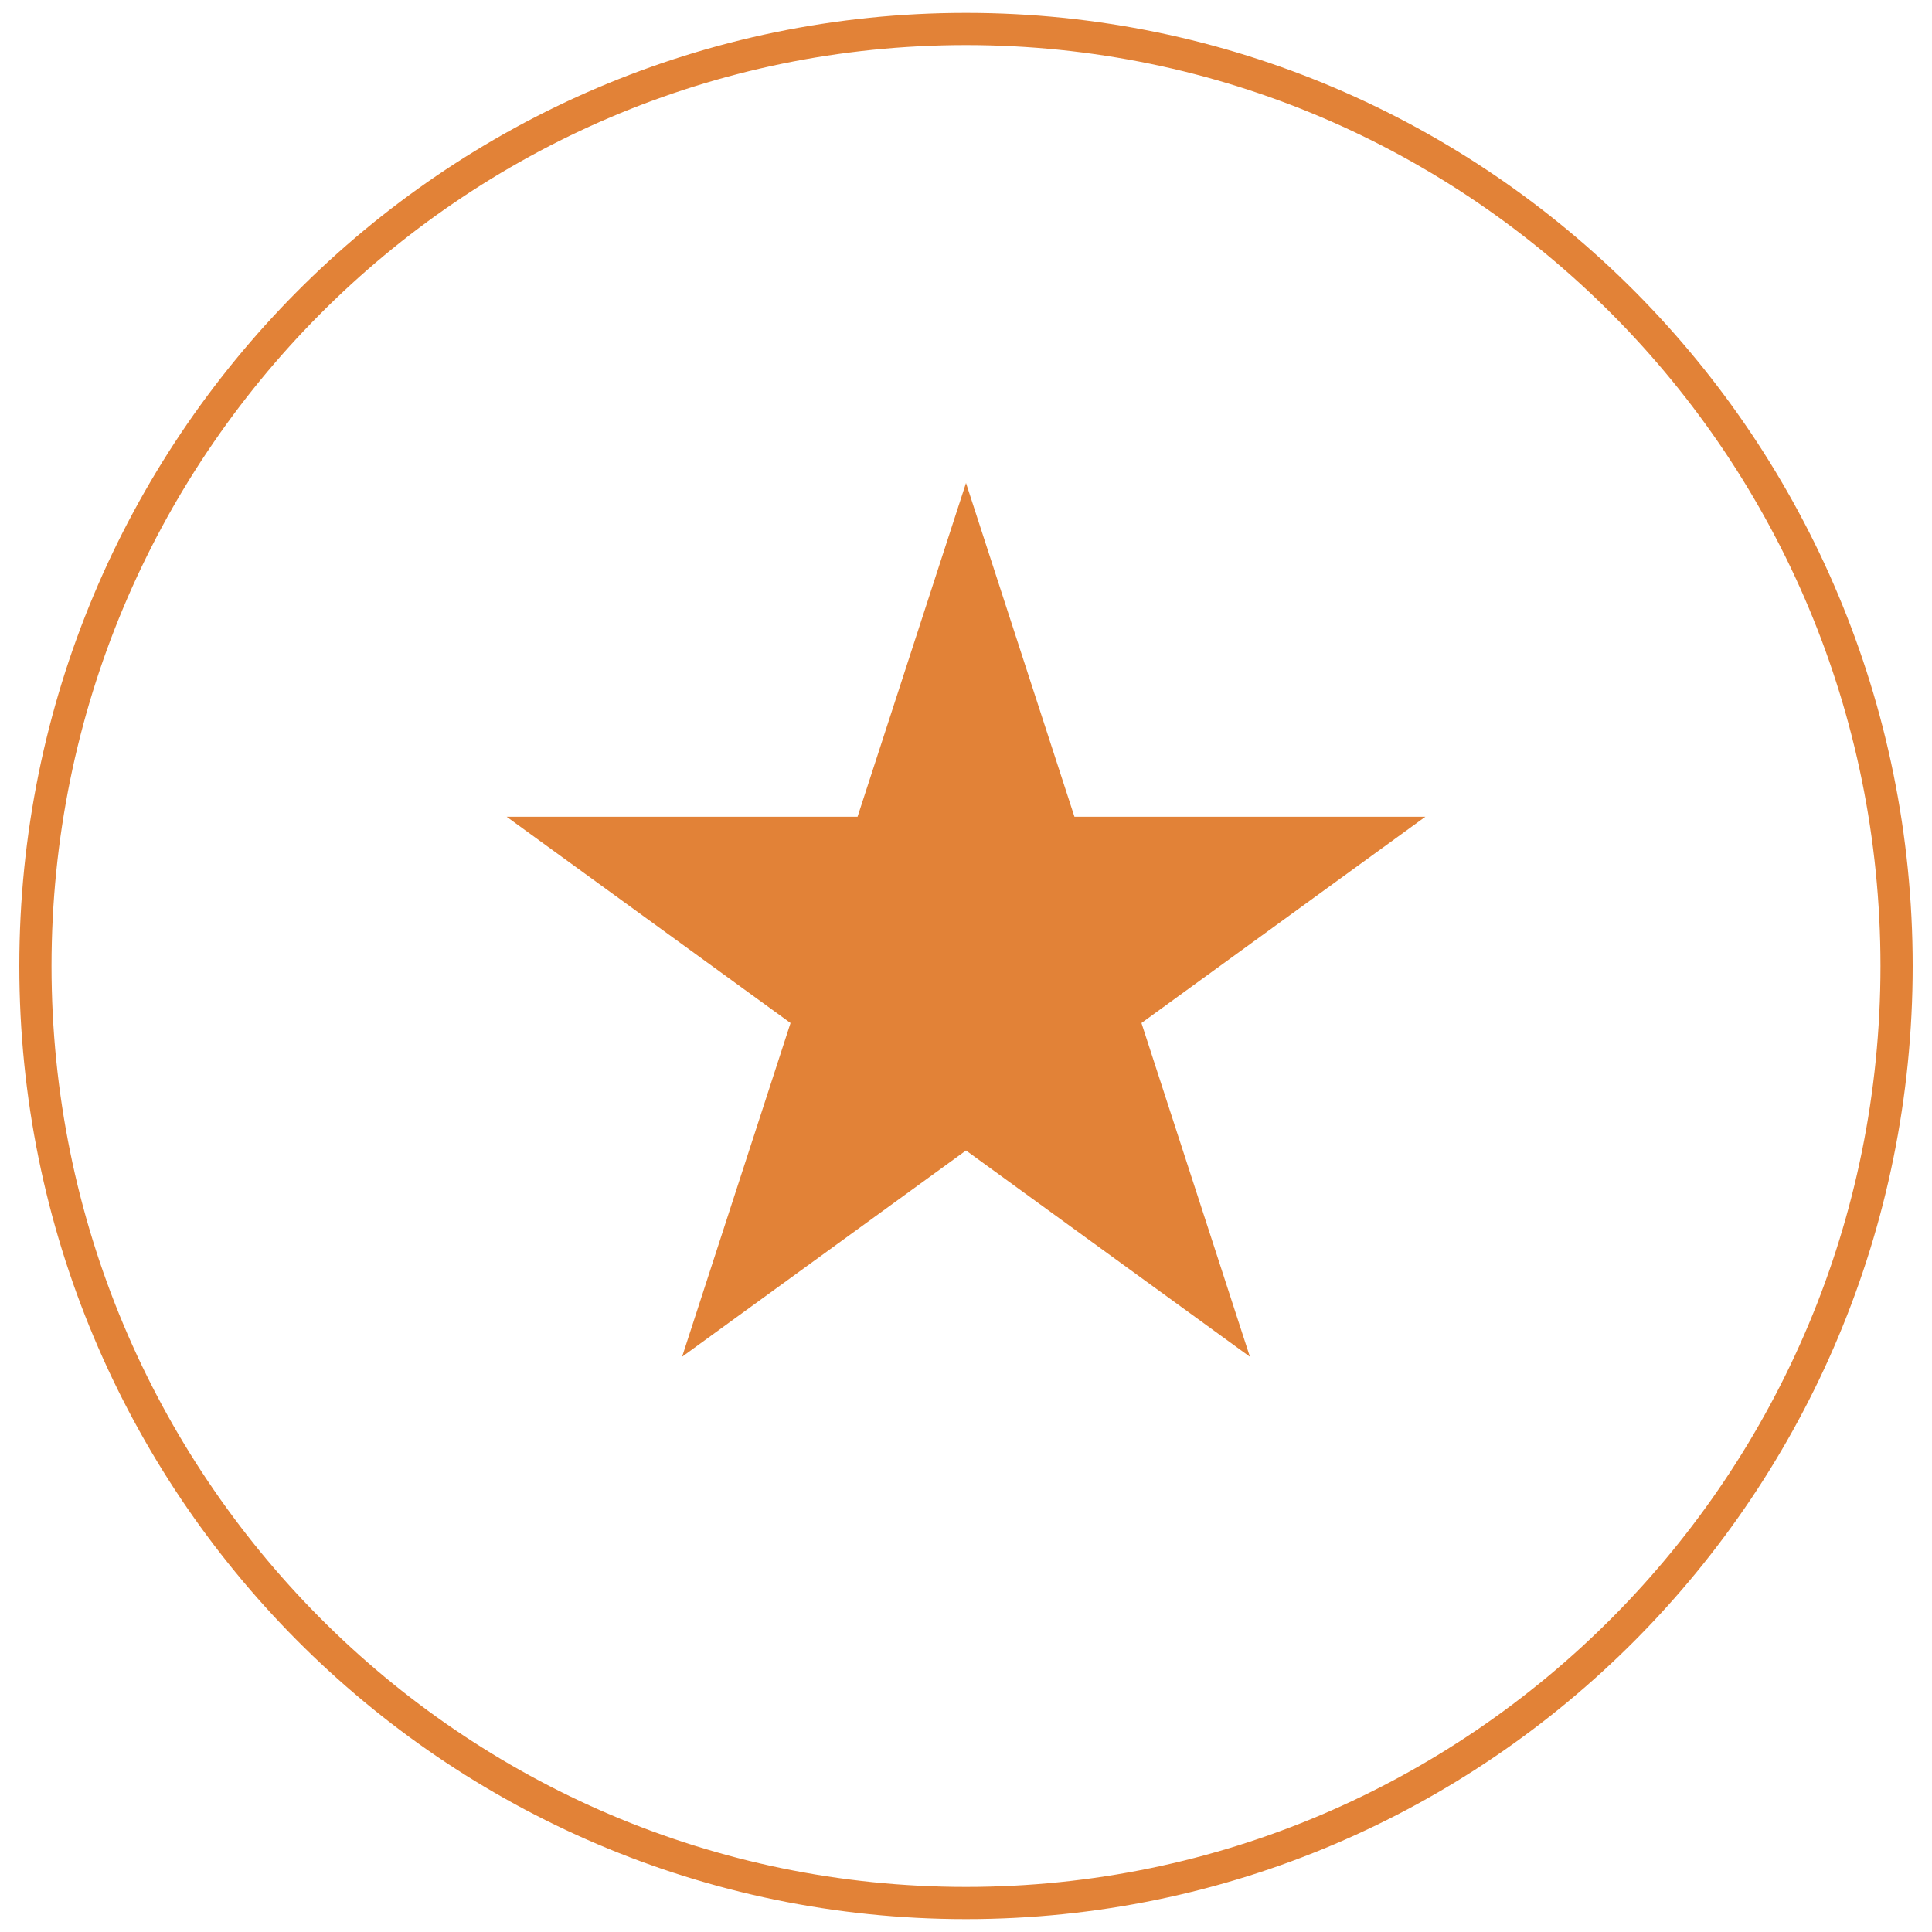
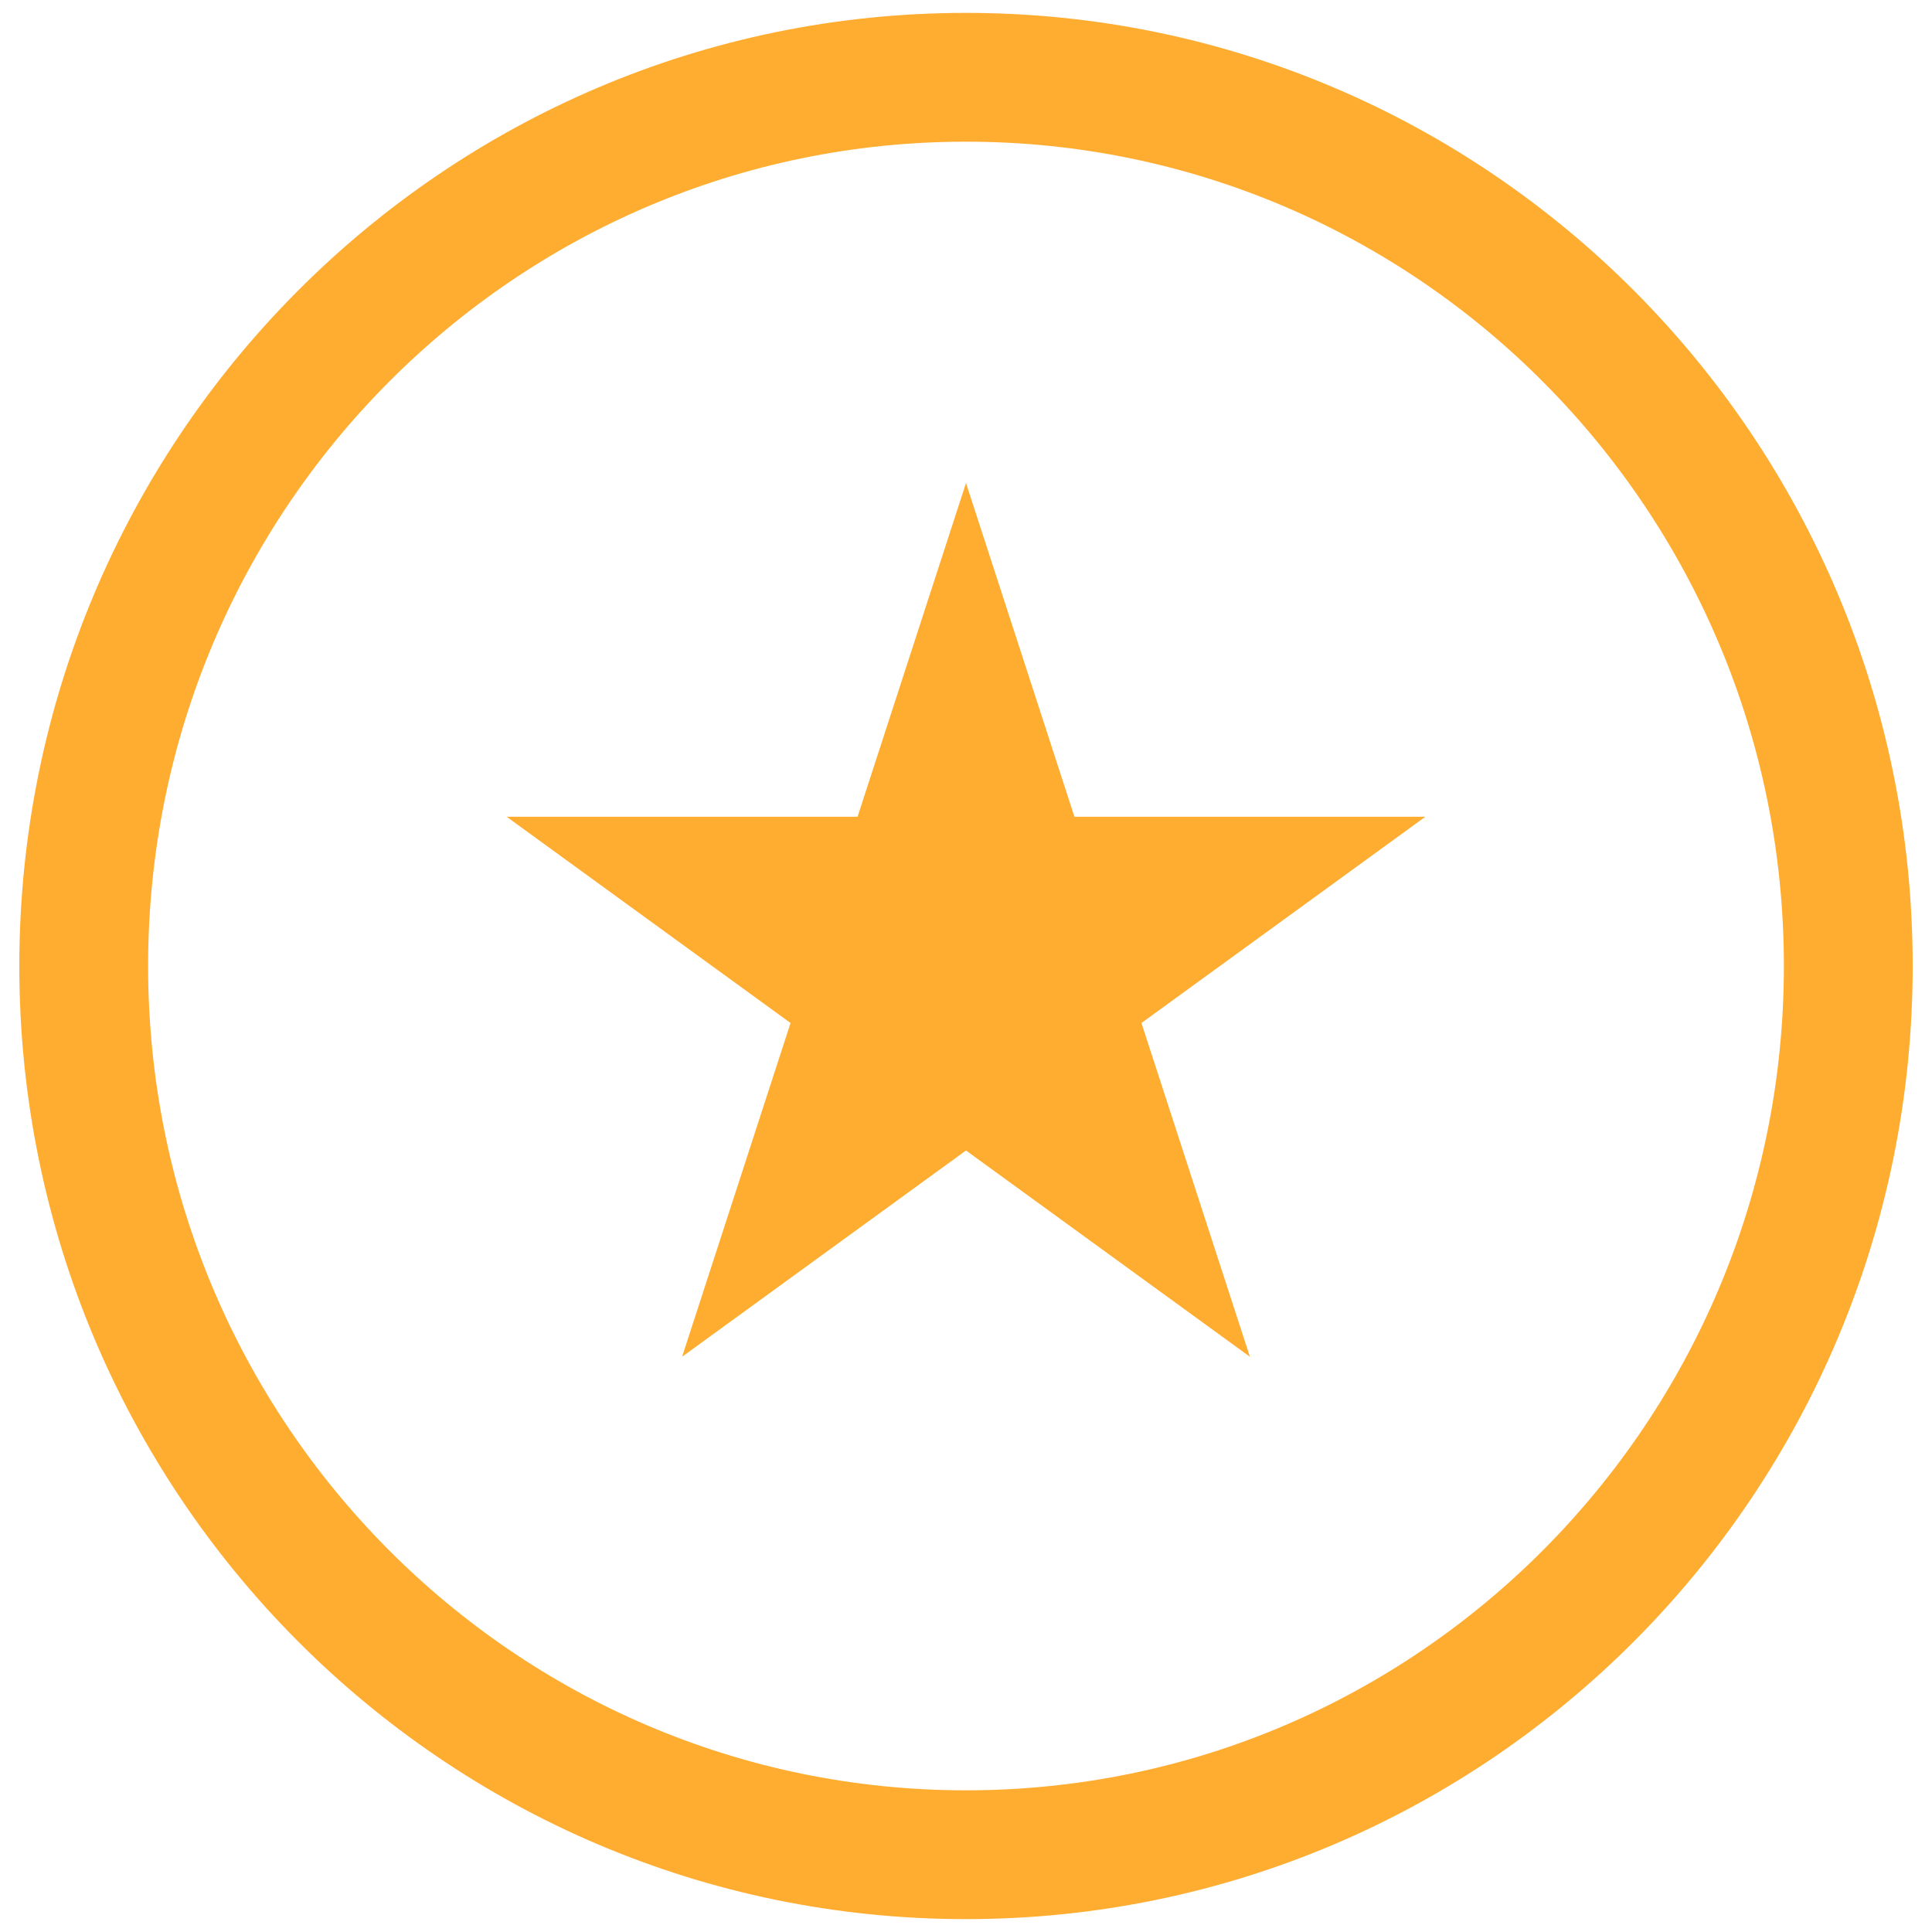
<svg xmlns="http://www.w3.org/2000/svg" width="300" height="300" viewBox="0 0 300 300" fill="none">
-   <path d="M294.5 150C294.5 230.373 229.789 295.5 150 295.5C70.211 295.5 5.5 230.373 5.5 150C5.5 69.627 70.211 4.5 150 4.5C229.789 4.5 294.5 69.627 294.5 150Z" stroke="#E28237" stroke-width="5" />
-   <path d="M150 75L166.839 126.824H221.329L177.245 158.853L194.084 210.676L150 178.647L105.916 210.676L122.755 158.853L78.671 126.824H133.161L150 75Z" fill="#E28237" />
+   <path d="M287 150C287 226.279 225.599 288 150 288C74.401 288 13 226.279 13 150C13 73.721 74.401 12 150 12C225.599 12 287 73.721 287 150Z" stroke="#FFAD31" stroke-width="20" />
+   <path d="M150 75L166.839 126.824H221.329L177.245 158.853L194.084 210.676L150 178.647L105.916 210.676L122.755 158.853L78.671 126.824H133.161L150 75Z" fill="#FFAD31" />
</svg>
